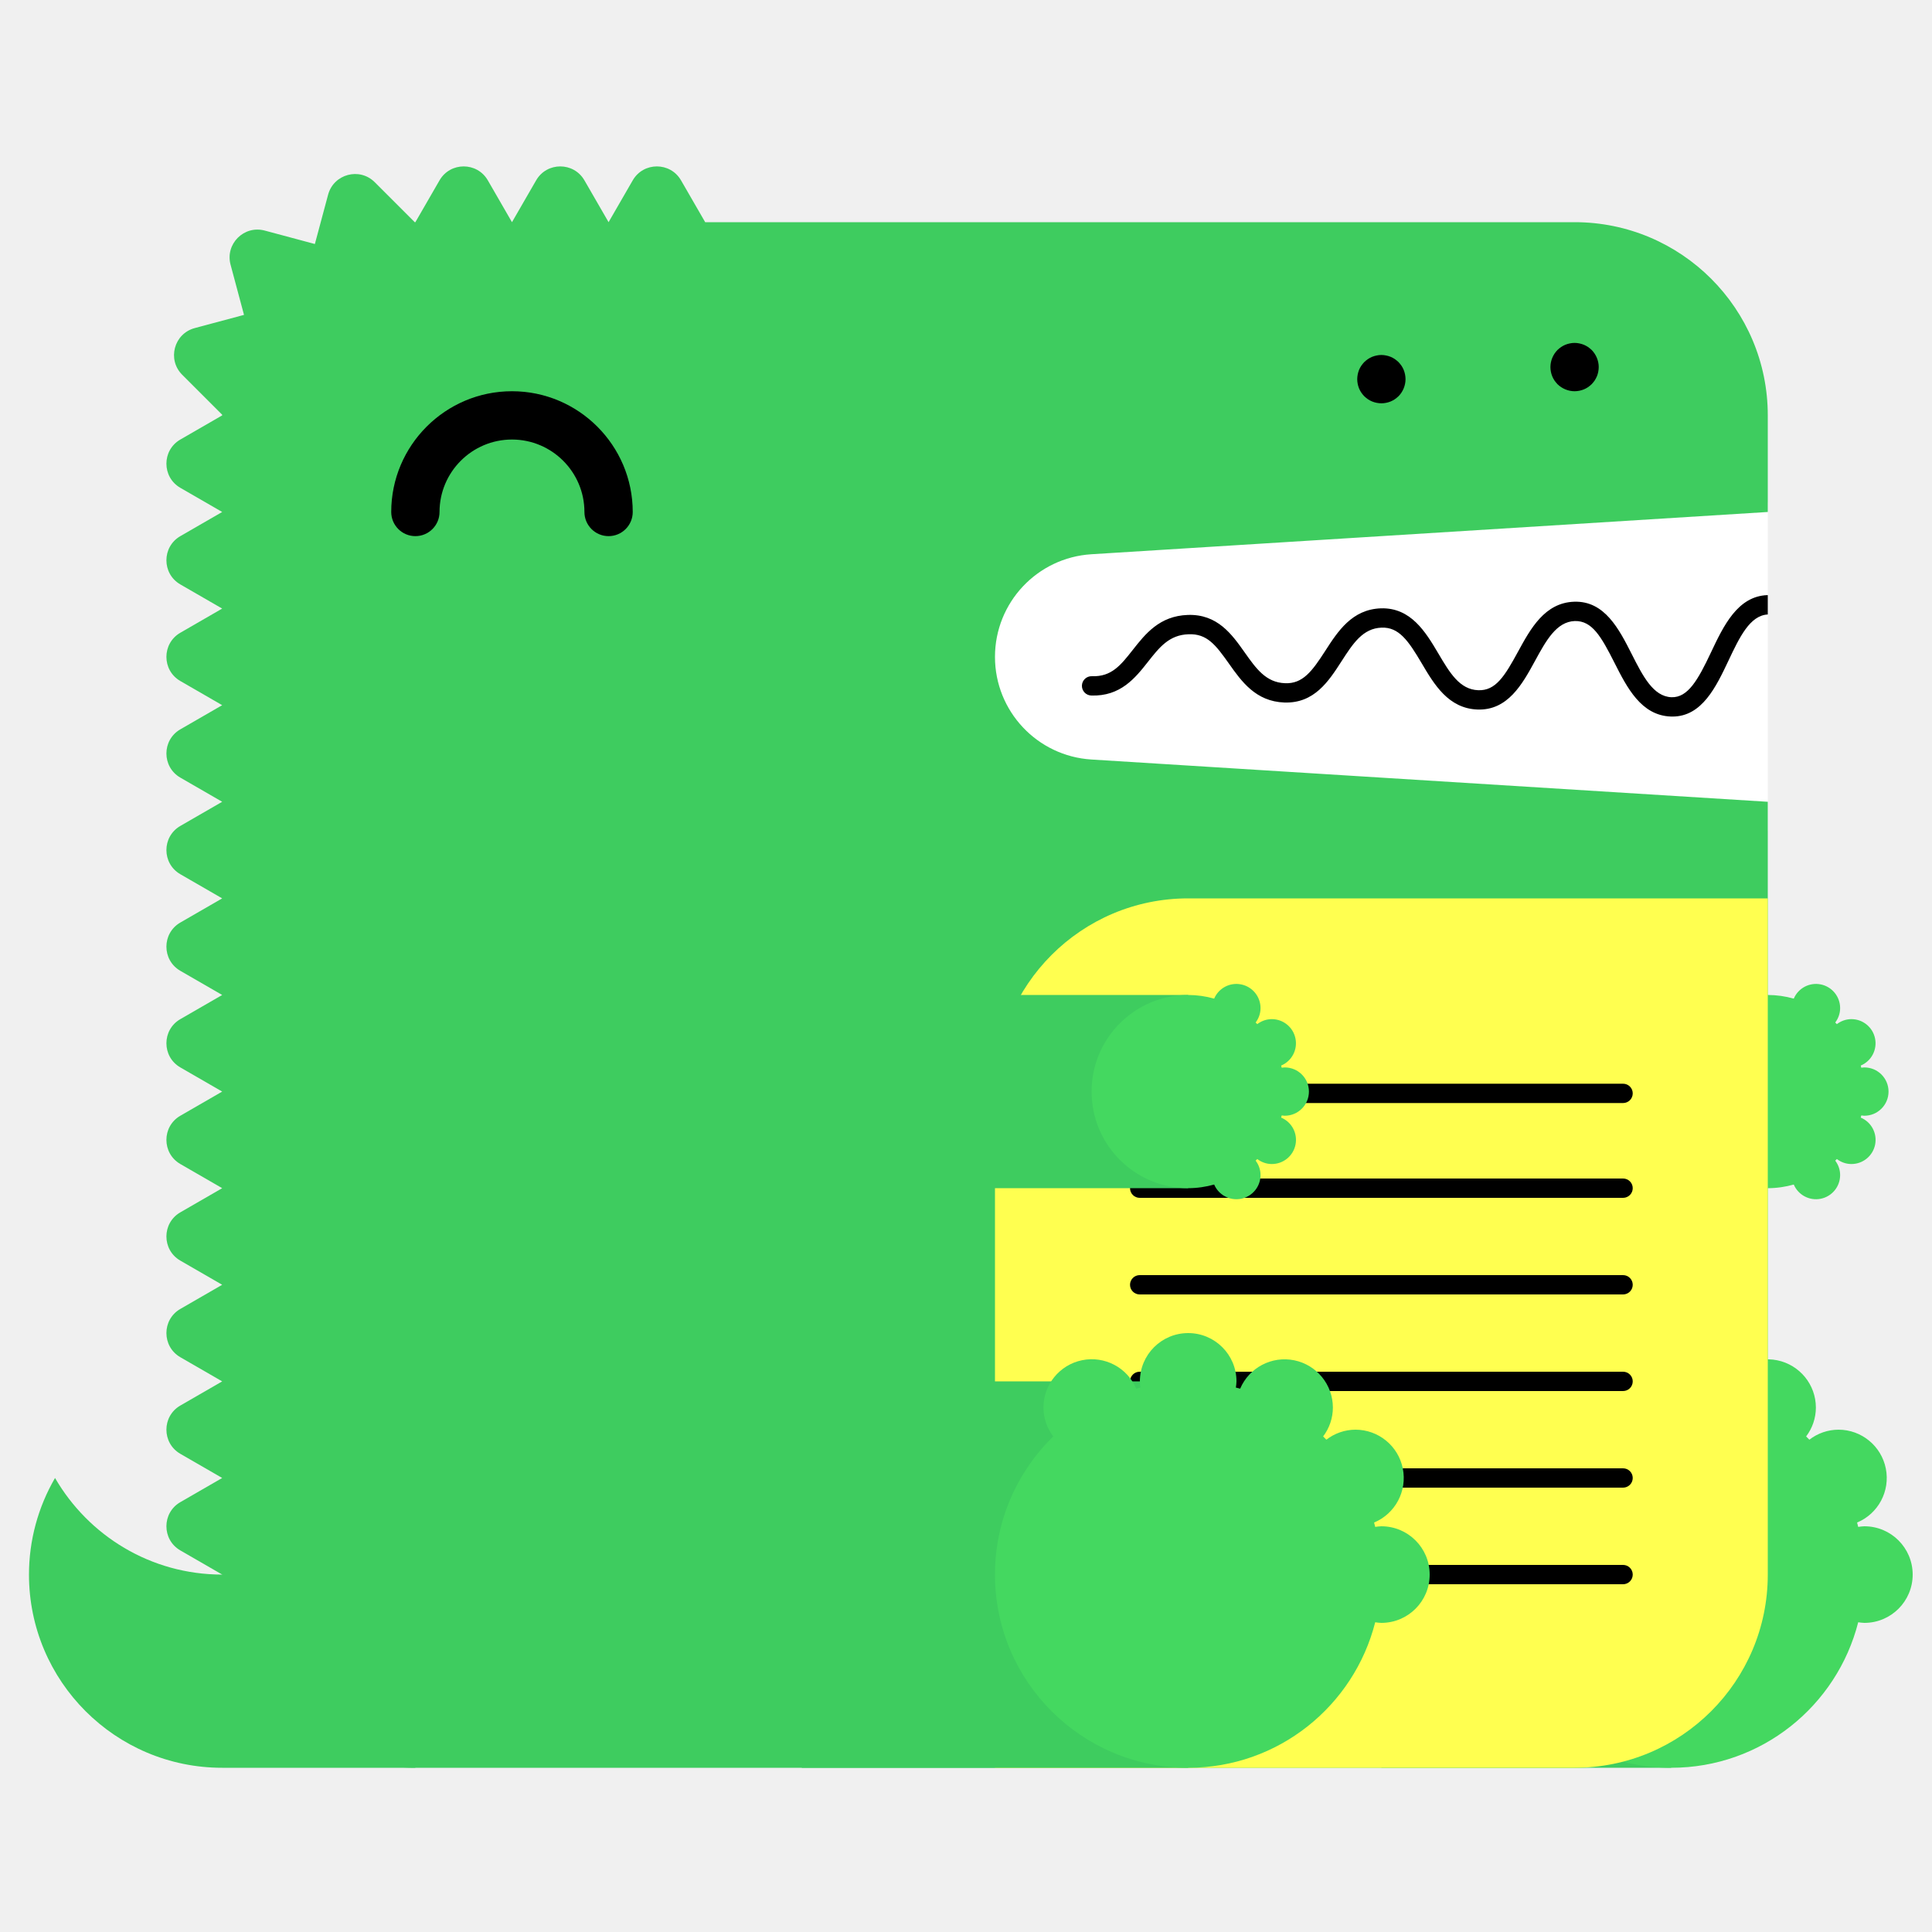
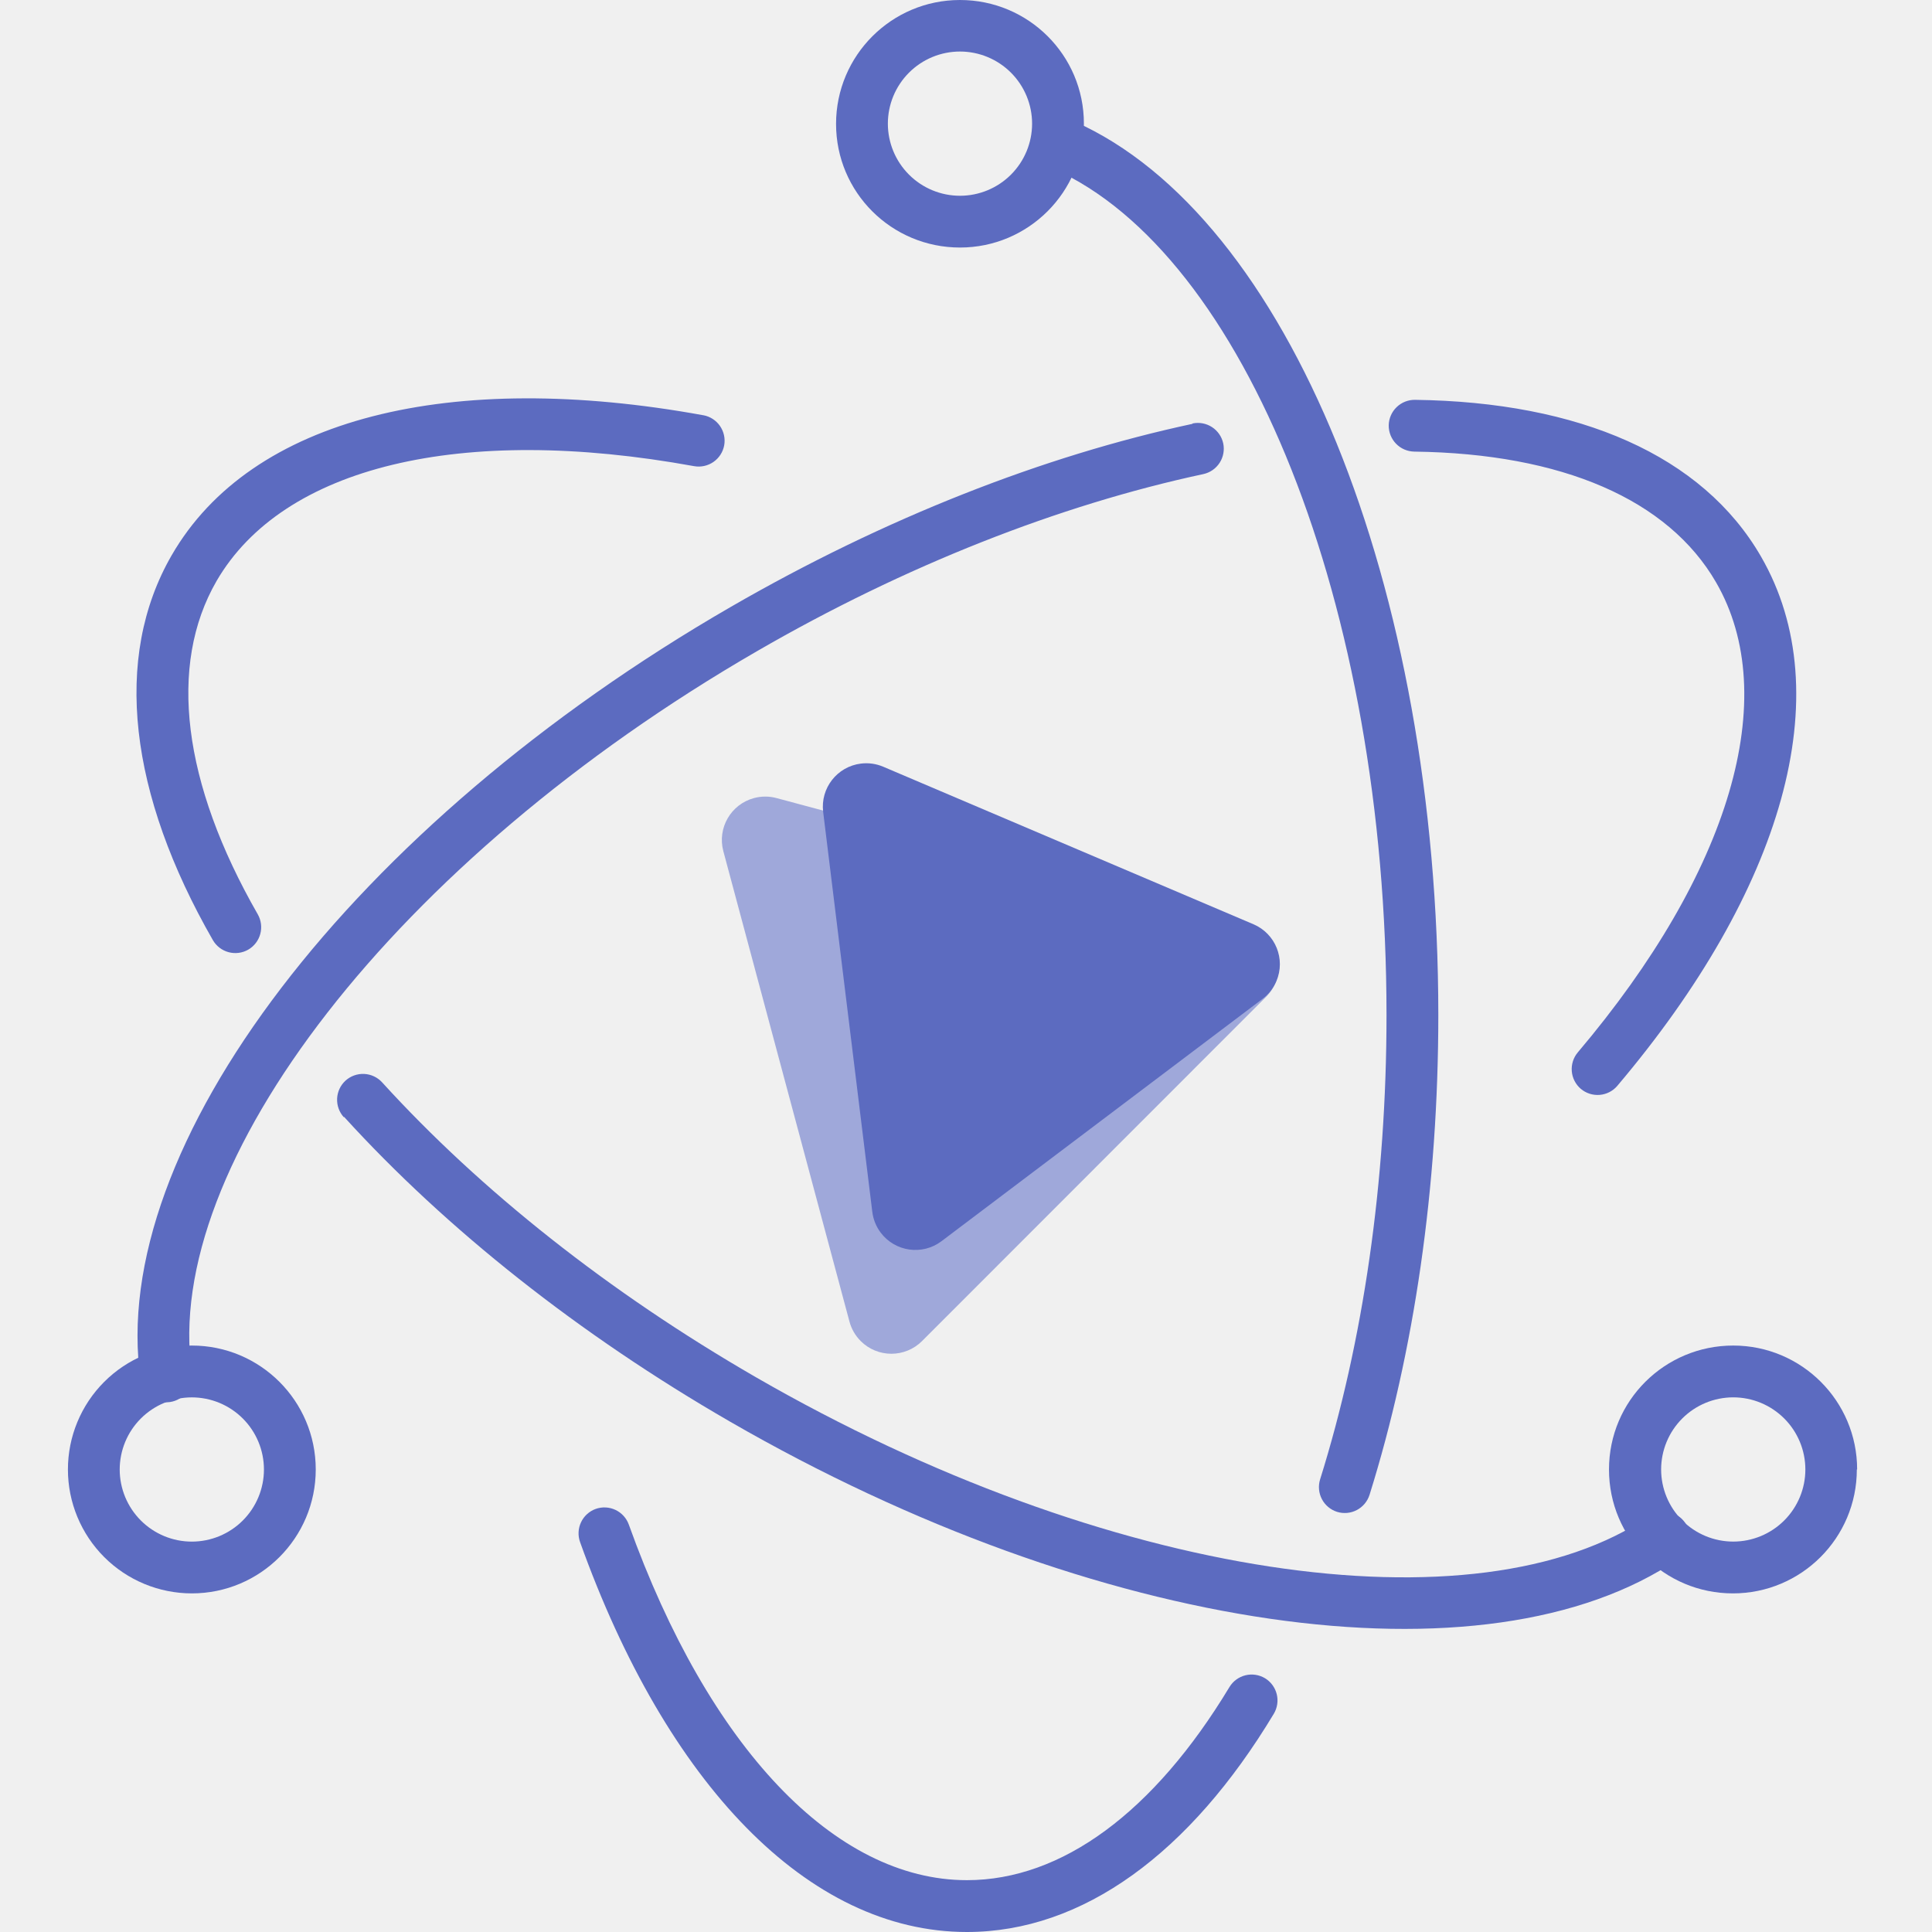
- <svg xmlns="http://www.w3.org/2000/svg" width="200" height="200" viewBox="0 0 200 200">
-   <g fill="none" fill-rule="evenodd">
-     <path fill="#FFF" d="M99 52h84v34H99z" />
-     <path d="M23 163c-7.398 0-13.843-4.027-17.303-10A19.886 19.886 0 0 0 3 163c0 11.046 8.954 20 20 20h20v-20H23z" fill="#3ECC5F" />
-     <path d="M112.98 57.376L183 53V43c0-11.046-8.954-20-20-20H73l-2.5-4.33c-1.112-1.925-3.889-1.925-5 0L63 23l-2.5-4.33c-1.111-1.925-3.889-1.925-5 0L53 23l-2.5-4.33c-1.111-1.925-3.889-1.925-5 0L43 23c-.022 0-.042.003-.065.003l-4.142-4.141c-1.57-1.571-4.252-.853-4.828 1.294l-1.369 5.104-5.192-1.392c-2.148-.575-4.111 1.389-3.535 3.536l1.39 5.193-5.102 1.367c-2.148.576-2.867 3.259-1.296 4.83l4.142 4.142c0 .021-.003.042-.003.064l-4.33 2.5c-1.925 1.111-1.925 3.889 0 5L23 53l-4.33 2.5c-1.925 1.111-1.925 3.889 0 5L23 63l-4.33 2.5c-1.925 1.111-1.925 3.889 0 5L23 73l-4.33 2.5c-1.925 1.111-1.925 3.889 0 5L23 83l-4.33 2.5c-1.925 1.111-1.925 3.889 0 5L23 93l-4.33 2.5c-1.925 1.111-1.925 3.889 0 5L23 103l-4.33 2.5c-1.925 1.111-1.925 3.889 0 5L23 113l-4.33 2.5c-1.925 1.111-1.925 3.889 0 5L23 123l-4.33 2.5c-1.925 1.111-1.925 3.889 0 5L23 133l-4.33 2.5c-1.925 1.111-1.925 3.889 0 5L23 143l-4.33 2.5c-1.925 1.111-1.925 3.889 0 5L23 153l-4.33 2.5c-1.925 1.111-1.925 3.889 0 5L23 163c0 11.046 8.954 20 20 20h120c11.046 0 20-8.954 20-20V83l-70.02-4.376A10.645 10.645 0 0 1 103 68c0-5.621 4.37-10.273 9.98-10.624" fill="#3ECC5F" />
-     <path fill="#3ECC5F" d="M143 183h30v-40h-30z" />
-     <path d="M193 158c-.219 0-.428.037-.639.064-.038-.15-.074-.301-.116-.451A5 5 0 0 0 190.32 148a4.96 4.96 0 0 0-3.016 1.036 26.531 26.531 0 0 0-.335-.336 4.955 4.955 0 0 0 1.011-2.987 5 5 0 0 0-9.599-1.959c-.148-.042-.297-.077-.445-.115.027-.211.064-.42.064-.639a5 5 0 0 0-5-5 5 5 0 0 0-5 5c0 .219.037.428.064.639-.148.038-.297.073-.445.115a4.998 4.998 0 0 0-9.599 1.959c0 1.125.384 2.151 1.011 2.987-3.717 3.632-6.031 8.693-6.031 14.3 0 11.046 8.954 20 20 20 9.339 0 17.16-6.41 19.361-15.064.211.027.42.064.639.064a5 5 0 0 0 5-5 5 5 0 0 0-5-5" fill="#44D860" />
-     <path fill="#3ECC5F" d="M153 123h30v-20h-30z" />
-     <path d="M193 115.5a2.5 2.5 0 1 0 0-5c-.109 0-.214.019-.319.032-.02-.075-.037-.15-.058-.225a2.501 2.501 0 0 0-.963-4.807c-.569 0-1.088.197-1.508.518a6.653 6.653 0 0 0-.168-.168c.314-.417.506-.931.506-1.494a2.5 2.5 0 0 0-4.8-.979A9.987 9.987 0 0 0 183 103c-5.522 0-10 4.478-10 10s4.478 10 10 10c.934 0 1.833-.138 2.69-.377a2.5 2.5 0 0 0 4.8-.979c0-.563-.192-1.077-.506-1.494.057-.055.113-.111.168-.168.42.321.939.518 1.508.518a2.5 2.5 0 0 0 .963-4.807c.021-.074.038-.15.058-.225.105.013.21.032.319.032" fill="#44D860" />
-     <path d="M63 55.5a2.5 2.5 0 0 1-2.5-2.5c0-4.136-3.364-7.5-7.5-7.5s-7.5 3.364-7.5 7.5a2.5 2.5 0 1 1-5 0c0-6.893 5.607-12.5 12.5-12.5S65.5 46.107 65.5 53a2.5 2.5 0 0 1-2.5 2.5" fill="#000" />
-     <path d="M103 183h60c11.046 0 20-8.954 20-20V93h-60c-11.046 0-20 8.954-20 20v70z" fill="#FFFF50" />
-     <path d="M168.02 124h-50.04a1 1 0 1 1 0-2h50.04a1 1 0 1 1 0 2m0 20h-50.04a1 1 0 1 1 0-2h50.04a1 1 0 1 1 0 2m0 20h-50.04a1 1 0 1 1 0-2h50.04a1 1 0 1 1 0 2m0-49.814h-50.04a1 1 0 1 1 0-2h50.04a1 1 0 1 1 0 2m0 19.814h-50.04a1 1 0 1 1 0-2h50.04a1 1 0 1 1 0 2m0 20h-50.04a1 1 0 1 1 0-2h50.04a1 1 0 1 1 0 2M183 61.611c-.012 0-.022-.006-.034-.005-3.09.105-4.552 3.196-5.842 5.923-1.346 2.85-2.387 4.703-4.093 4.647-1.889-.068-2.969-2.202-4.113-4.46-1.314-2.594-2.814-5.536-5.963-5.426-3.046.104-4.513 2.794-5.807 5.167-1.377 2.528-2.314 4.065-4.121 3.994-1.927-.07-2.951-1.805-4.136-3.813-1.321-2.236-2.848-4.75-5.936-4.664-2.994.103-4.465 2.385-5.763 4.4-1.373 2.13-2.335 3.428-4.165 3.351-1.973-.07-2.992-1.51-4.171-3.177-1.324-1.873-2.816-3.993-5.895-3.89-2.928.1-4.399 1.97-5.696 3.618-1.232 1.564-2.194 2.802-4.229 2.724a1 1 0 0 0-.072 2c3.017.101 4.545-1.8 5.872-3.487 1.177-1.496 2.193-2.787 4.193-2.855 1.926-.082 2.829 1.115 4.195 3.045 1.297 1.834 2.769 3.914 5.731 4.021 3.103.104 4.596-2.215 5.918-4.267 1.182-1.834 2.202-3.417 4.15-3.484 1.793-.067 2.769 1.35 4.145 3.681 1.297 2.197 2.766 4.686 5.787 4.796 3.125.108 4.634-2.62 5.949-5.035 1.139-2.088 2.214-4.06 4.119-4.126 1.793-.042 2.728 1.595 4.111 4.33 1.292 2.553 2.757 5.445 5.825 5.556l.169.003c3.064 0 4.518-3.075 5.805-5.794 1.139-2.41 2.217-4.68 4.067-4.773v-2z" fill="#000" />
-     <path fill="#3ECC5F" d="M83 183h40v-40H83z" />
-     <path d="M143 158c-.219 0-.428.037-.639.064-.038-.15-.074-.301-.116-.451A5 5 0 0 0 140.32 148a4.96 4.96 0 0 0-3.016 1.036 26.531 26.531 0 0 0-.335-.336 4.955 4.955 0 0 0 1.011-2.987 5 5 0 0 0-9.599-1.959c-.148-.042-.297-.077-.445-.115.027-.211.064-.42.064-.639a5 5 0 0 0-5-5 5 5 0 0 0-5 5c0 .219.037.428.064.639-.148.038-.297.073-.445.115a4.998 4.998 0 0 0-9.599 1.959c0 1.125.384 2.151 1.011 2.987-3.717 3.632-6.031 8.693-6.031 14.3 0 11.046 8.954 20 20 20 9.339 0 17.16-6.41 19.361-15.064.211.027.42.064.639.064a5 5 0 0 0 5-5 5 5 0 0 0-5-5" fill="#44D860" />
-     <path fill="#3ECC5F" d="M83 123h40v-20H83z" />
-     <path d="M133 115.5a2.5 2.5 0 1 0 0-5c-.109 0-.214.019-.319.032-.02-.075-.037-.15-.058-.225a2.501 2.501 0 0 0-.963-4.807c-.569 0-1.088.197-1.508.518a6.653 6.653 0 0 0-.168-.168c.314-.417.506-.931.506-1.494a2.5 2.5 0 0 0-4.8-.979A9.987 9.987 0 0 0 123 103c-5.522 0-10 4.478-10 10s4.478 10 10 10c.934 0 1.833-.138 2.69-.377a2.5 2.5 0 0 0 4.8-.979c0-.563-.192-1.077-.506-1.494.057-.055.113-.111.168-.168.42.321.939.518 1.508.518a2.5 2.5 0 0 0 .963-4.807c.021-.074.038-.15.058-.225.105.013.21.032.319.032" fill="#44D860" />
-     <path d="M143 41.75c-.16 0-.33-.02-.49-.05a2.52 2.52 0 0 1-.47-.14c-.15-.06-.29-.14-.431-.23-.13-.09-.259-.2-.38-.31-.109-.12-.219-.24-.309-.38s-.17-.28-.231-.43a2.619 2.619 0 0 1-.189-.96c0-.16.02-.33.05-.49.03-.16.08-.31.139-.47.061-.15.141-.29.231-.43.09-.13.2-.26.309-.38.121-.11.25-.22.38-.31.141-.09.281-.17.431-.23.149-.06.31-.11.47-.14.32-.07.65-.07.98 0 .159.03.32.08.47.14.149.06.29.14.43.23.13.09.259.2.38.31.11.12.22.25.31.38.09.14.17.28.23.43.06.16.11.31.14.47.029.16.05.33.05.49 0 .66-.271 1.31-.73 1.77-.121.11-.25.22-.38.31-.14.09-.281.17-.43.23a2.565 2.565 0 0 1-.96.19m20-1.25c-.66 0-1.3-.27-1.771-.73a3.802 3.802 0 0 1-.309-.38c-.09-.14-.17-.28-.231-.43a2.619 2.619 0 0 1-.189-.96c0-.66.27-1.3.729-1.77.121-.11.25-.22.38-.31.141-.09.281-.17.431-.23.149-.06.31-.11.47-.14.32-.07.66-.07.98 0 .159.03.32.08.47.14.149.06.29.14.43.23.13.09.259.2.38.31.459.47.73 1.11.73 1.77 0 .16-.021.33-.05.49-.03.16-.08.32-.14.47-.07.15-.14.29-.23.43-.09.13-.2.26-.31.38-.121.11-.25.22-.38.31-.14.09-.281.17-.43.23a2.565 2.565 0 0 1-.96.19" fill="#000" />
-   </g>
+ <svg xmlns="http://www.w3.org/2000/svg" width="512" height="512" viewBox="0 0 512 512" fill="none">
+   <path fill-rule="evenodd" clip-rule="evenodd" d="M186.4 110.048C119.496 97.864 66.592 110.608 45.504 147.136C29.768 174.384 34.264 210.52 56.408 249.136C57.317 250.711 58.813 251.862 60.569 252.337C62.324 252.812 64.196 252.573 65.776 251.672C67.351 250.763 68.502 249.267 68.977 247.511C69.453 245.756 69.213 243.884 68.312 242.304C48.368 207.504 44.488 176.328 57.384 153.984C74.984 123.648 122.088 112.272 183.944 123.536C185.733 123.856 187.576 123.455 189.07 122.421C190.565 121.386 191.589 119.803 191.92 118.016C192.24 116.227 191.839 114.384 190.805 112.89C189.77 111.395 188.187 110.371 186.4 110.04V110.048ZM91.2 296C118.256 325.728 153.4 353.616 193.488 376.76C290.624 432.8 393.944 447.84 444.8 413.12C446.299 412.091 447.33 410.51 447.668 408.723C448.005 406.936 447.621 405.089 446.6 403.584C445.571 402.085 443.99 401.054 442.203 400.716C440.417 400.379 438.569 400.763 437.064 401.784C391.488 432.856 293.336 418.632 200.264 364.944C161.384 342.496 127.344 315.488 101.264 286.832C100.036 285.49 98.327 284.688 96.51 284.603C94.693 284.517 92.916 285.155 91.568 286.376C90.226 287.604 89.424 289.313 89.339 291.13C89.253 292.947 89.891 294.724 91.112 296.072L91.2 296ZM428.624 287.736C472.432 235.976 487.728 183.928 466.688 147.496C451.208 120.68 418.48 106.52 374.976 105.96C373.158 105.941 371.407 106.642 370.104 107.91C368.801 109.178 368.053 110.91 368.024 112.728C368.005 114.546 368.706 116.297 369.974 117.6C371.242 118.903 372.974 119.65 374.792 119.68C413.992 120.192 442.112 132.384 454.792 154.36C472.272 184.632 458.632 231.048 418.136 278.888C416.964 280.279 416.39 282.077 416.54 283.889C416.69 285.702 417.551 287.381 418.936 288.56C420.327 289.732 422.125 290.306 423.937 290.156C425.75 290.006 427.429 289.145 428.608 287.76L428.624 287.736ZM316.032 112.32C276.432 120.8 234.256 137.4 193.768 160.776C93.576 218.616 28.216 304 37.28 365.76C37.549 367.558 38.519 369.176 39.977 370.262C41.436 371.347 43.264 371.811 45.064 371.552C46.862 371.283 48.48 370.313 49.566 368.855C50.651 367.396 51.115 365.567 50.856 363.768C42.8 308.856 104.752 228.008 200.616 172.568C239.816 149.888 280.72 133.824 318.896 125.64C320.672 125.254 322.224 124.181 323.212 122.655C324.2 121.129 324.543 119.275 324.168 117.496C323.782 115.72 322.709 114.168 321.183 113.18C319.657 112.192 317.803 111.849 316.024 112.224L316.032 112.32Z" fill="#5C6BC0" />
+   <path fill-rule="evenodd" clip-rule="evenodd" d="M153.72 408.656C176.624 472.616 214.096 512 256.24 512C286.976 512 315.408 491.04 337.576 454.16C338.509 452.599 338.786 450.733 338.347 448.968C337.907 447.204 336.788 445.685 335.232 444.744C333.671 443.811 331.805 443.534 330.04 443.973C328.276 444.413 326.757 445.532 325.816 447.088C305.816 480.232 281.416 498.264 256.24 498.264C221.24 498.264 187.816 463.064 166.64 404.024C166.022 402.314 164.752 400.917 163.107 400.141C161.463 399.364 159.578 399.271 157.864 399.88C156.154 400.498 154.757 401.768 153.981 403.413C153.204 405.057 153.111 406.942 153.72 408.656ZM362.944 396.144C374.8 358.248 381.168 314.544 381.168 268.984C381.168 155.32 341.384 57.336 284.72 32.184C283.056 31.451 281.169 31.406 279.472 32.059C277.775 32.713 276.406 34.012 275.664 35.672C274.931 37.336 274.886 39.223 275.539 40.92C276.193 42.617 277.492 43.986 279.152 44.728C329.696 67.16 367.44 160.16 367.44 268.992C367.44 313.184 361.28 355.52 349.84 392.056C349.301 393.793 349.471 395.672 350.313 397.284C351.156 398.895 352.602 400.108 354.336 400.656C356.073 401.195 357.952 401.025 359.564 400.183C361.175 399.34 362.388 397.894 362.936 396.16L362.944 396.144ZM492.16 389.424C492.16 371.288 477.456 356.584 459.32 356.584C441.184 356.584 426.4 371.2 426.4 389.424C426.4 407.648 441.104 422.264 459.24 422.264C477.376 422.264 492.08 407.56 492.08 389.424H492.16ZM478.44 389.424C478.438 394.492 476.424 399.352 472.84 402.936C469.256 406.52 464.396 408.534 459.328 408.536C454.26 408.534 449.4 406.52 445.816 402.936C442.232 399.352 440.218 394.492 440.216 389.424C440.218 384.356 442.232 379.496 445.816 375.912C449.4 372.328 454.26 370.314 459.328 370.312C464.396 370.314 469.256 372.328 472.84 375.912C476.424 379.496 478.438 384.356 478.44 389.424V389.424Z" fill="#5C6BC0" />
+   <path fill-rule="evenodd" clip-rule="evenodd" d="M50.836 422.264C68.972 422.264 83.676 407.56 83.676 389.424C83.676 371.288 68.972 356.584 50.836 356.584C42.126 356.585 33.774 360.046 27.616 366.205C21.458 372.365 17.999 380.718 18 389.428C18.001 398.138 21.462 406.49 27.621 412.648C33.781 418.806 42.134 422.265 50.844 422.264H50.836ZM50.836 408.544C45.768 408.542 40.908 406.528 37.324 402.944C33.74 399.36 31.726 394.5 31.724 389.432C31.726 384.364 33.74 379.504 37.324 375.92C40.908 372.336 45.768 370.322 50.836 370.32C55.904 370.322 60.764 372.336 64.348 375.92C67.932 379.504 69.946 384.364 69.948 389.432C69.946 394.5 67.932 399.36 64.348 402.944C60.764 406.528 55.904 408.542 50.836 408.544ZM254.404 65.6C272.54 65.6 287.244 50.896 287.244 32.76C287.244 14.624 272.532 0 254.404 0C236.276 0 221.564 14.704 221.564 32.84C221.564 50.976 236.268 65.6 254.404 65.6ZM254.404 51.88C249.336 51.878 244.476 49.864 240.892 46.28C237.308 42.696 235.294 37.836 235.292 32.768C235.294 27.7 237.308 22.84 240.892 19.256C244.476 15.672 249.336 13.658 254.404 13.656C259.472 13.658 264.332 15.672 267.916 19.256C271.5 22.84 273.514 27.7 273.516 32.768C273.514 37.836 271.5 42.696 267.916 46.28C264.332 49.864 259.472 51.878 254.404 51.88ZM259.412 292.2C256.354 292.881 253.191 292.951 250.106 292.405C247.021 291.858 244.075 290.708 241.436 289.018C238.797 287.329 236.519 285.135 234.732 282.561C232.945 279.988 231.684 277.087 231.023 274.024C230.361 270.962 230.312 267.799 230.878 264.717C231.444 261.636 232.613 258.697 234.319 256.069C236.026 253.441 238.235 251.177 240.819 249.406C243.404 247.636 246.313 246.394 249.38 245.752C252.438 245.071 255.601 245.001 258.686 245.548C261.771 246.094 264.717 247.244 267.356 248.934C269.995 250.623 272.273 252.817 274.06 255.391C275.847 257.964 277.108 260.865 277.769 263.928C278.431 266.99 278.48 270.153 277.914 273.235C277.348 276.316 276.179 279.255 274.473 281.883C272.766 284.511 270.557 286.775 267.973 288.546C265.388 290.316 262.479 291.558 259.412 292.2Z" fill="#5C6BC0" />
+   <path fill-rule="evenodd" clip-rule="evenodd" d="M335.526 264.173L244.358 355.389C239.868 359.881 232.587 359.883 228.095 355.393C226.667 353.965 225.64 352.187 225.117 350.237L191.694 225.582C190.049 219.447 193.689 213.141 199.823 211.496C201.775 210.972 203.831 210.973 205.783 211.497L330.373 244.937C336.508 246.583 340.146 252.89 338.499 259.025C337.977 260.972 336.951 262.747 335.526 264.173Z" fill="#9FA8DA" />
+   <path fill-rule="evenodd" clip-rule="evenodd" d="M334.605 264.698L249.511 328.928C244.441 332.754 237.23 331.747 233.404 326.677C232.186 325.064 231.415 323.158 231.168 321.152L218.147 215.173C217.373 208.869 221.855 203.131 228.159 202.357C230.167 202.11 232.203 202.397 234.064 203.189L332.179 244.938C338.023 247.425 340.745 254.178 338.258 260.022C337.47 261.874 336.211 263.486 334.605 264.698Z" fill="#5C6BC0" />
</svg>
